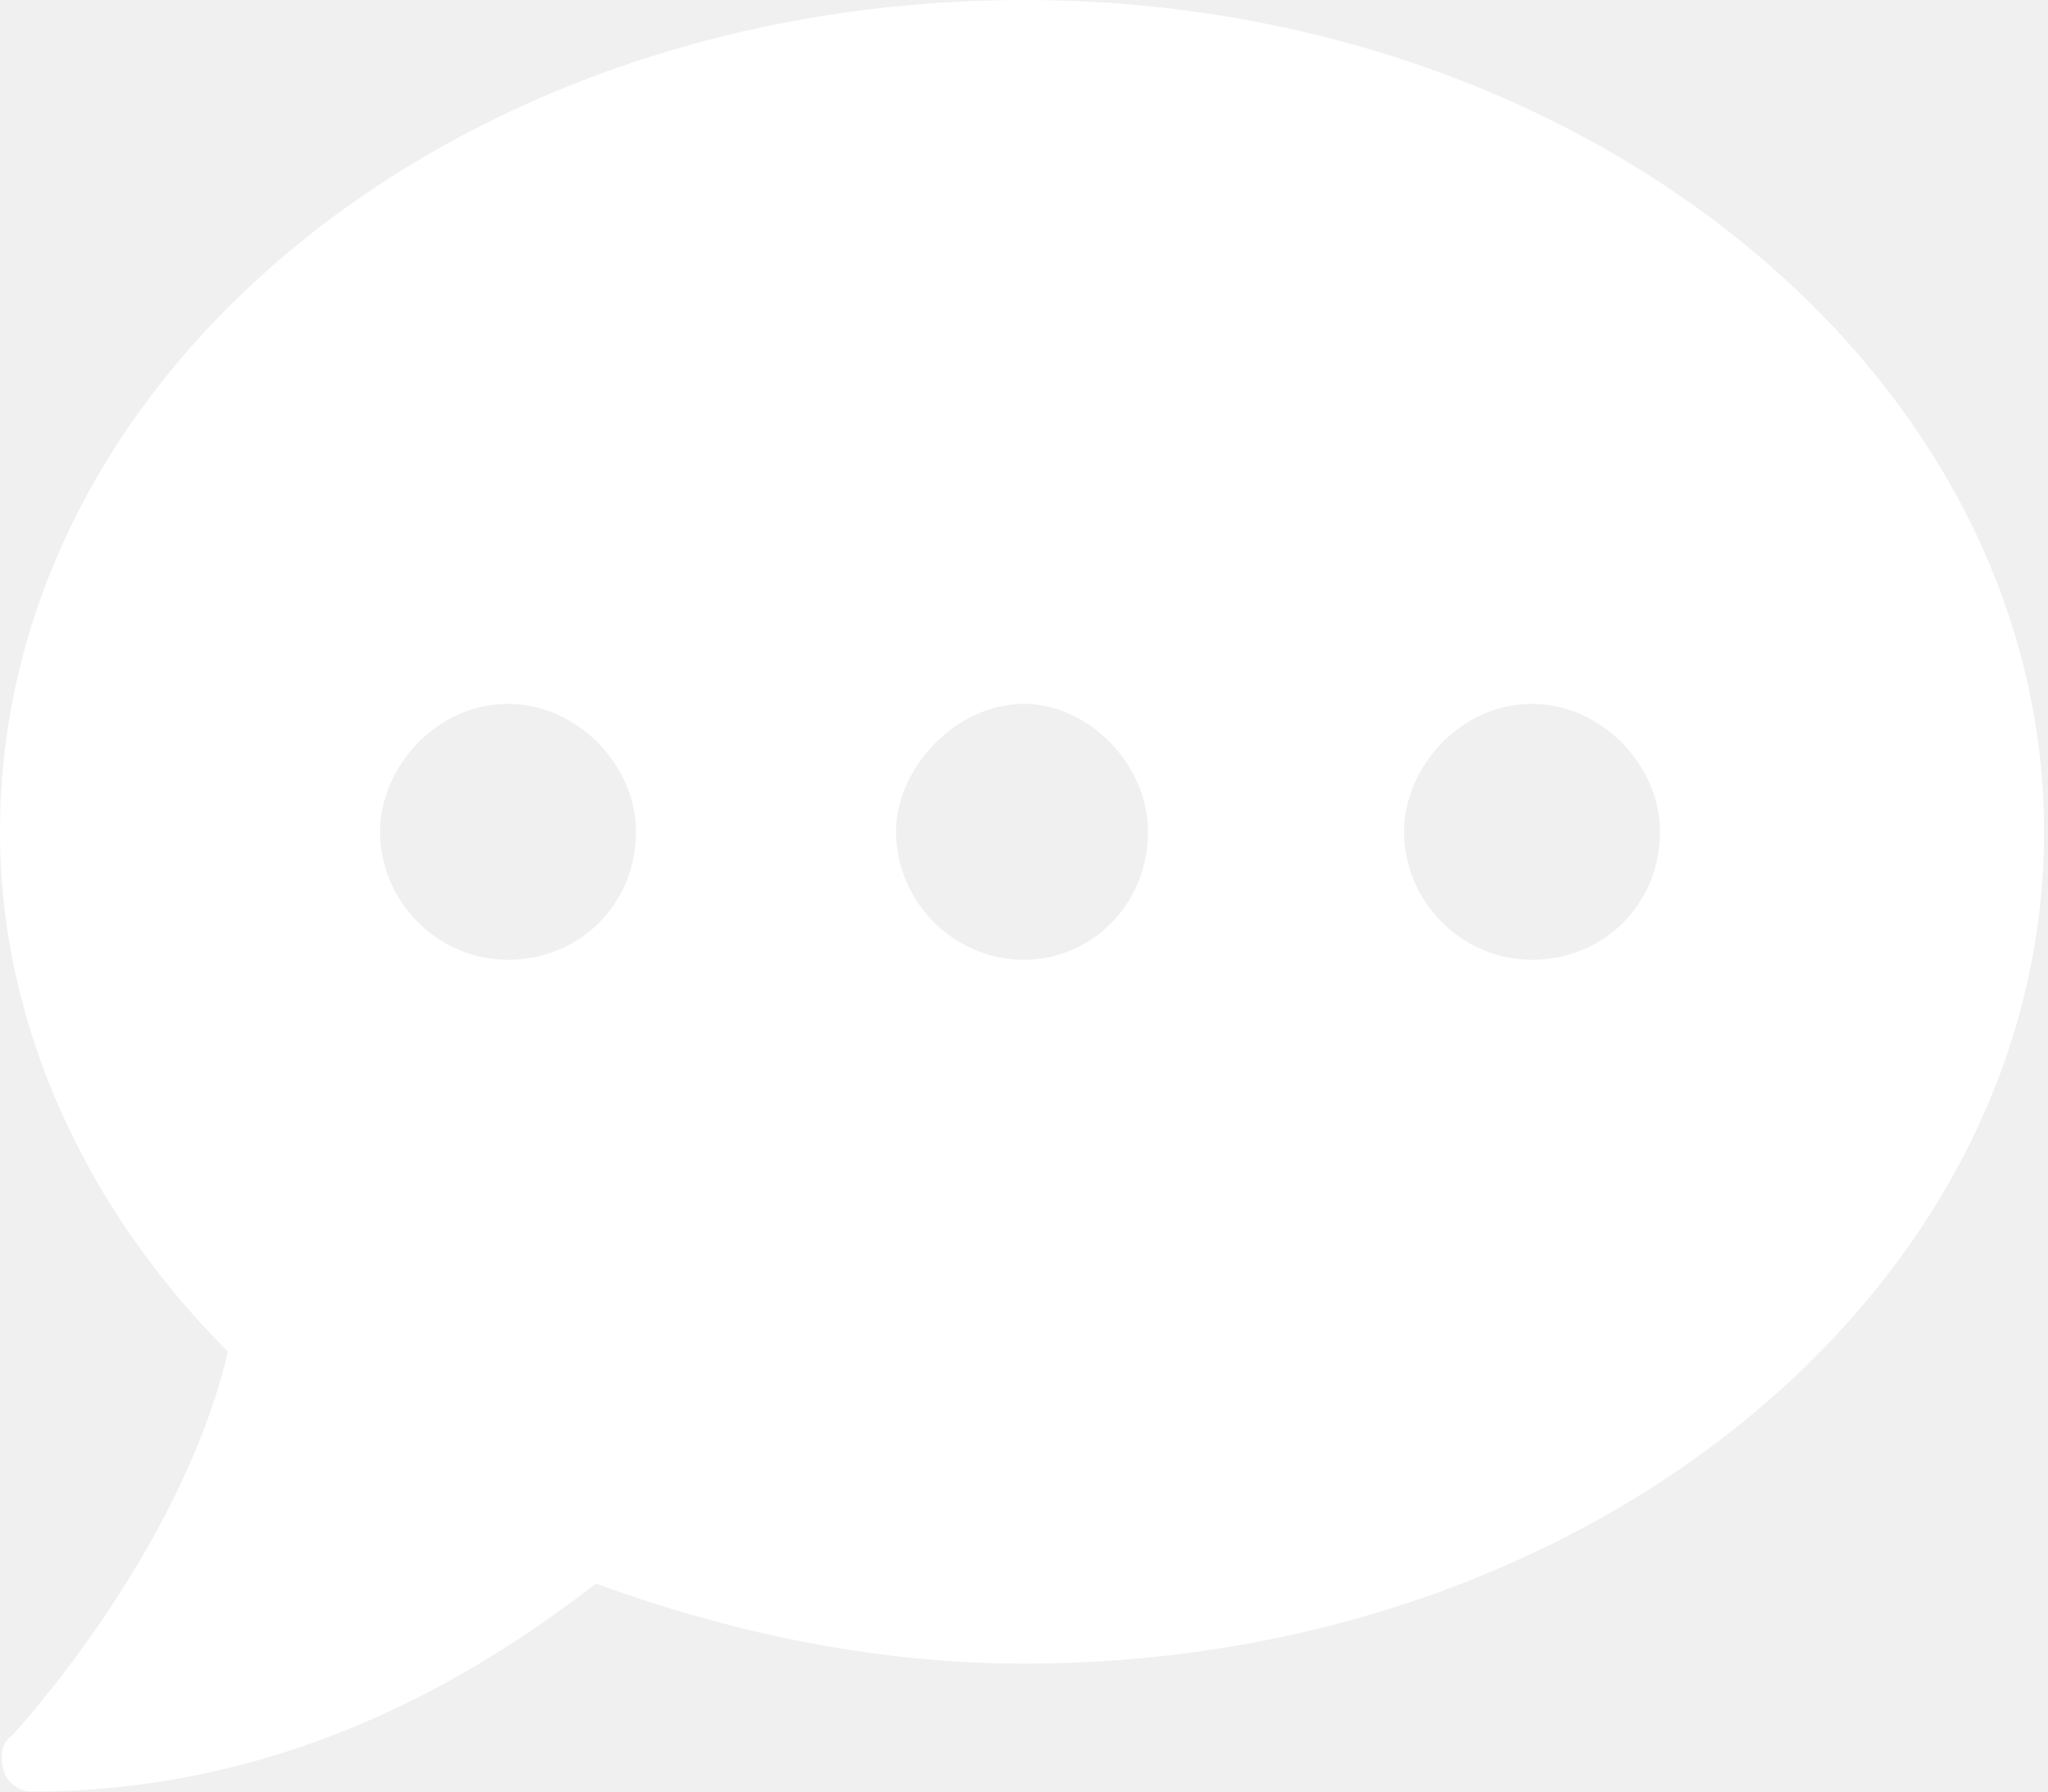
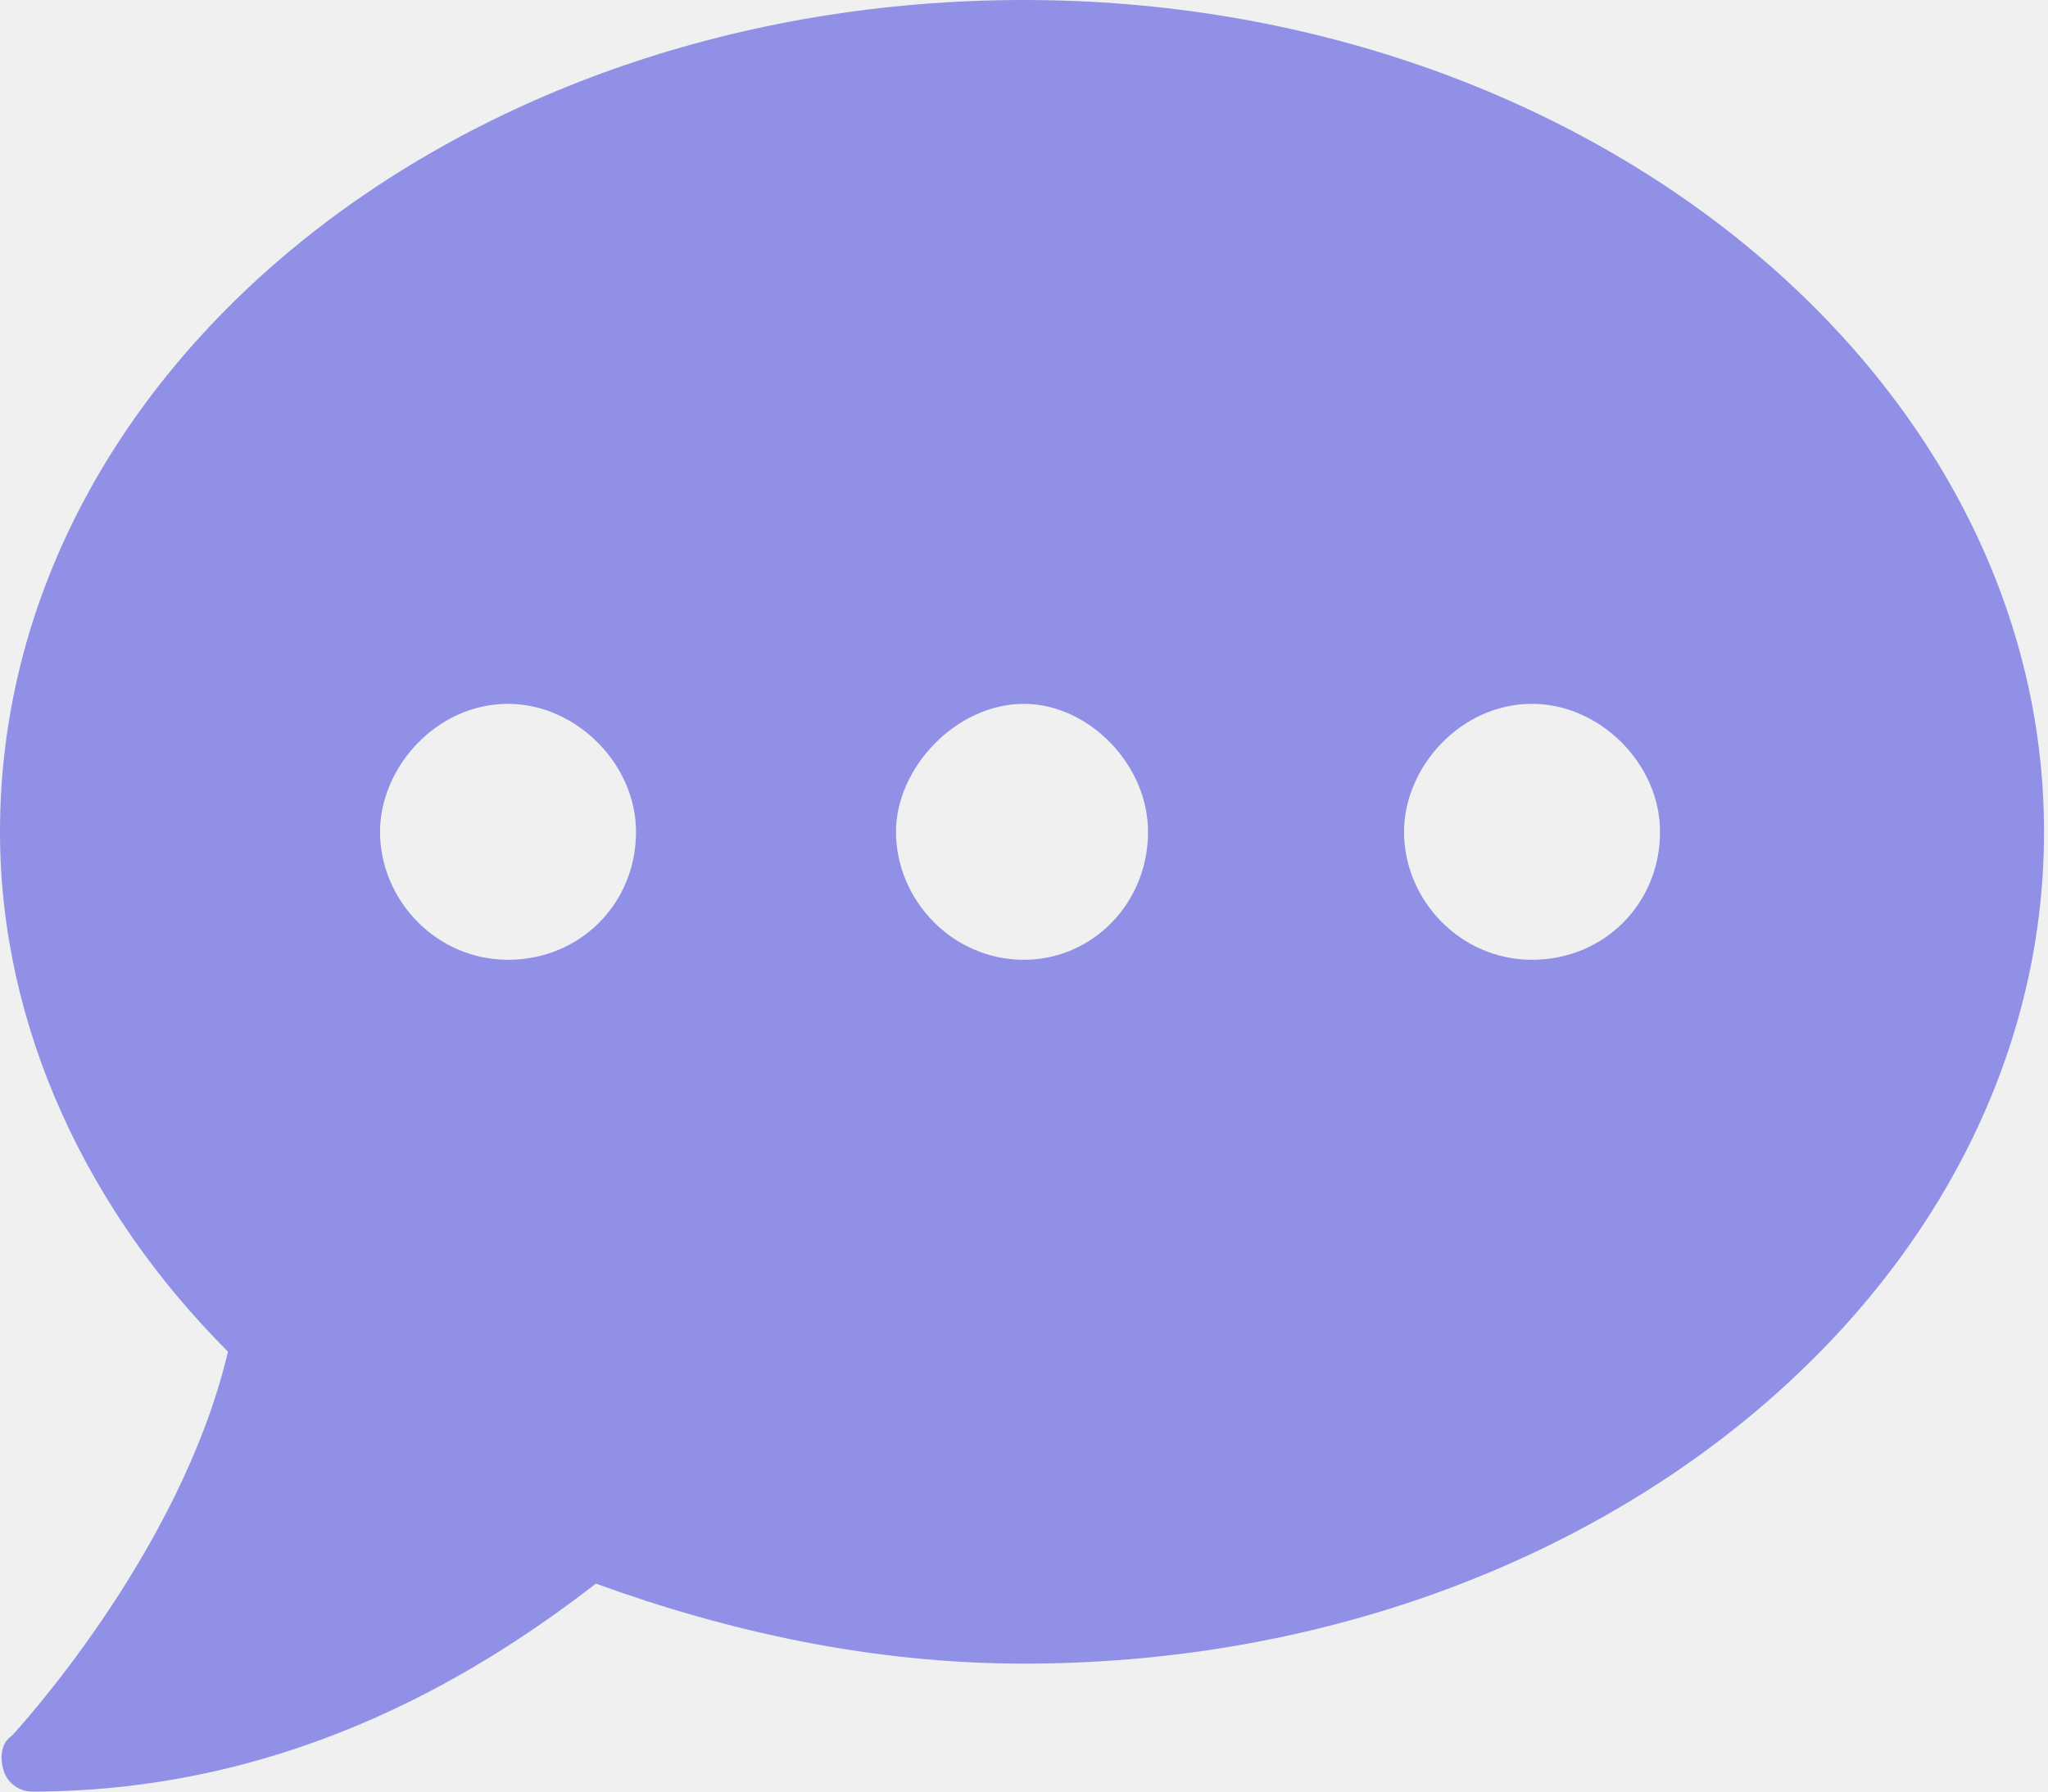
<svg xmlns="http://www.w3.org/2000/svg" width="16" height="14" viewBox="0 0 16 14" fill="none">
-   <path d="M8 0C12.406 0 15.969 2.938 15.969 6.5C15.969 10.062 12.438 13 8 13C6.812 13 5.688 12.75 4.656 12.375C3.844 13 2.344 14 0.25 14C0.156 14 0.062 13.938 0.031 13.844C0 13.75 0 13.625 0.094 13.562C0.094 13.562 1.406 12.156 1.781 10.562C0.688 9.469 0 8.031 0 6.5C0 2.906 3.562 0 8 0ZM3.969 7.5C4.531 7.5 4.969 7.062 4.969 6.5C4.969 5.969 4.5 5.5 3.969 5.5C3.406 5.5 2.969 6 2.969 6.5C2.969 7.031 3.406 7.5 3.969 7.5ZM8 7.5C8.531 7.5 8.969 7.062 8.969 6.5C8.969 5.969 8.5 5.5 8 5.5C7.469 5.5 7 6 7 6.5C7 7.031 7.438 7.5 8 7.5ZM11.969 7.5C12.531 7.5 12.969 7.062 12.969 6.5C12.969 5.969 12.5 5.5 11.969 5.5C11.406 5.5 10.969 6 10.969 6.5C10.969 7.031 11.406 7.5 11.969 7.5Z" fill="white" />
+   <path d="M8 0C12.406 0 15.969 2.938 15.969 6.5C15.969 10.062 12.438 13 8 13C6.812 13 5.688 12.75 4.656 12.375C3.844 13 2.344 14 0.25 14C0.156 14 0.062 13.938 0.031 13.844C0 13.75 0 13.625 0.094 13.562C0.094 13.562 1.406 12.156 1.781 10.562C0.688 9.469 0 8.031 0 6.5C0 2.906 3.562 0 8 0ZM3.969 7.5C4.531 7.5 4.969 7.062 4.969 6.5C4.969 5.969 4.5 5.5 3.969 5.5C3.406 5.5 2.969 6 2.969 6.5C2.969 7.031 3.406 7.5 3.969 7.5ZM8 7.5C8.531 7.5 8.969 7.062 8.969 6.5C8.969 5.969 8.5 5.5 8 5.5C7.469 5.5 7 6 7 6.5C7 7.031 7.438 7.5 8 7.5ZM11.969 7.5C12.531 7.5 12.969 7.062 12.969 6.5C12.969 5.969 12.5 5.5 11.969 5.5C11.406 5.5 10.969 6 10.969 6.5C10.969 7.031 11.406 7.5 11.969 7.5Z" fill="#9090E7" />
</svg>
